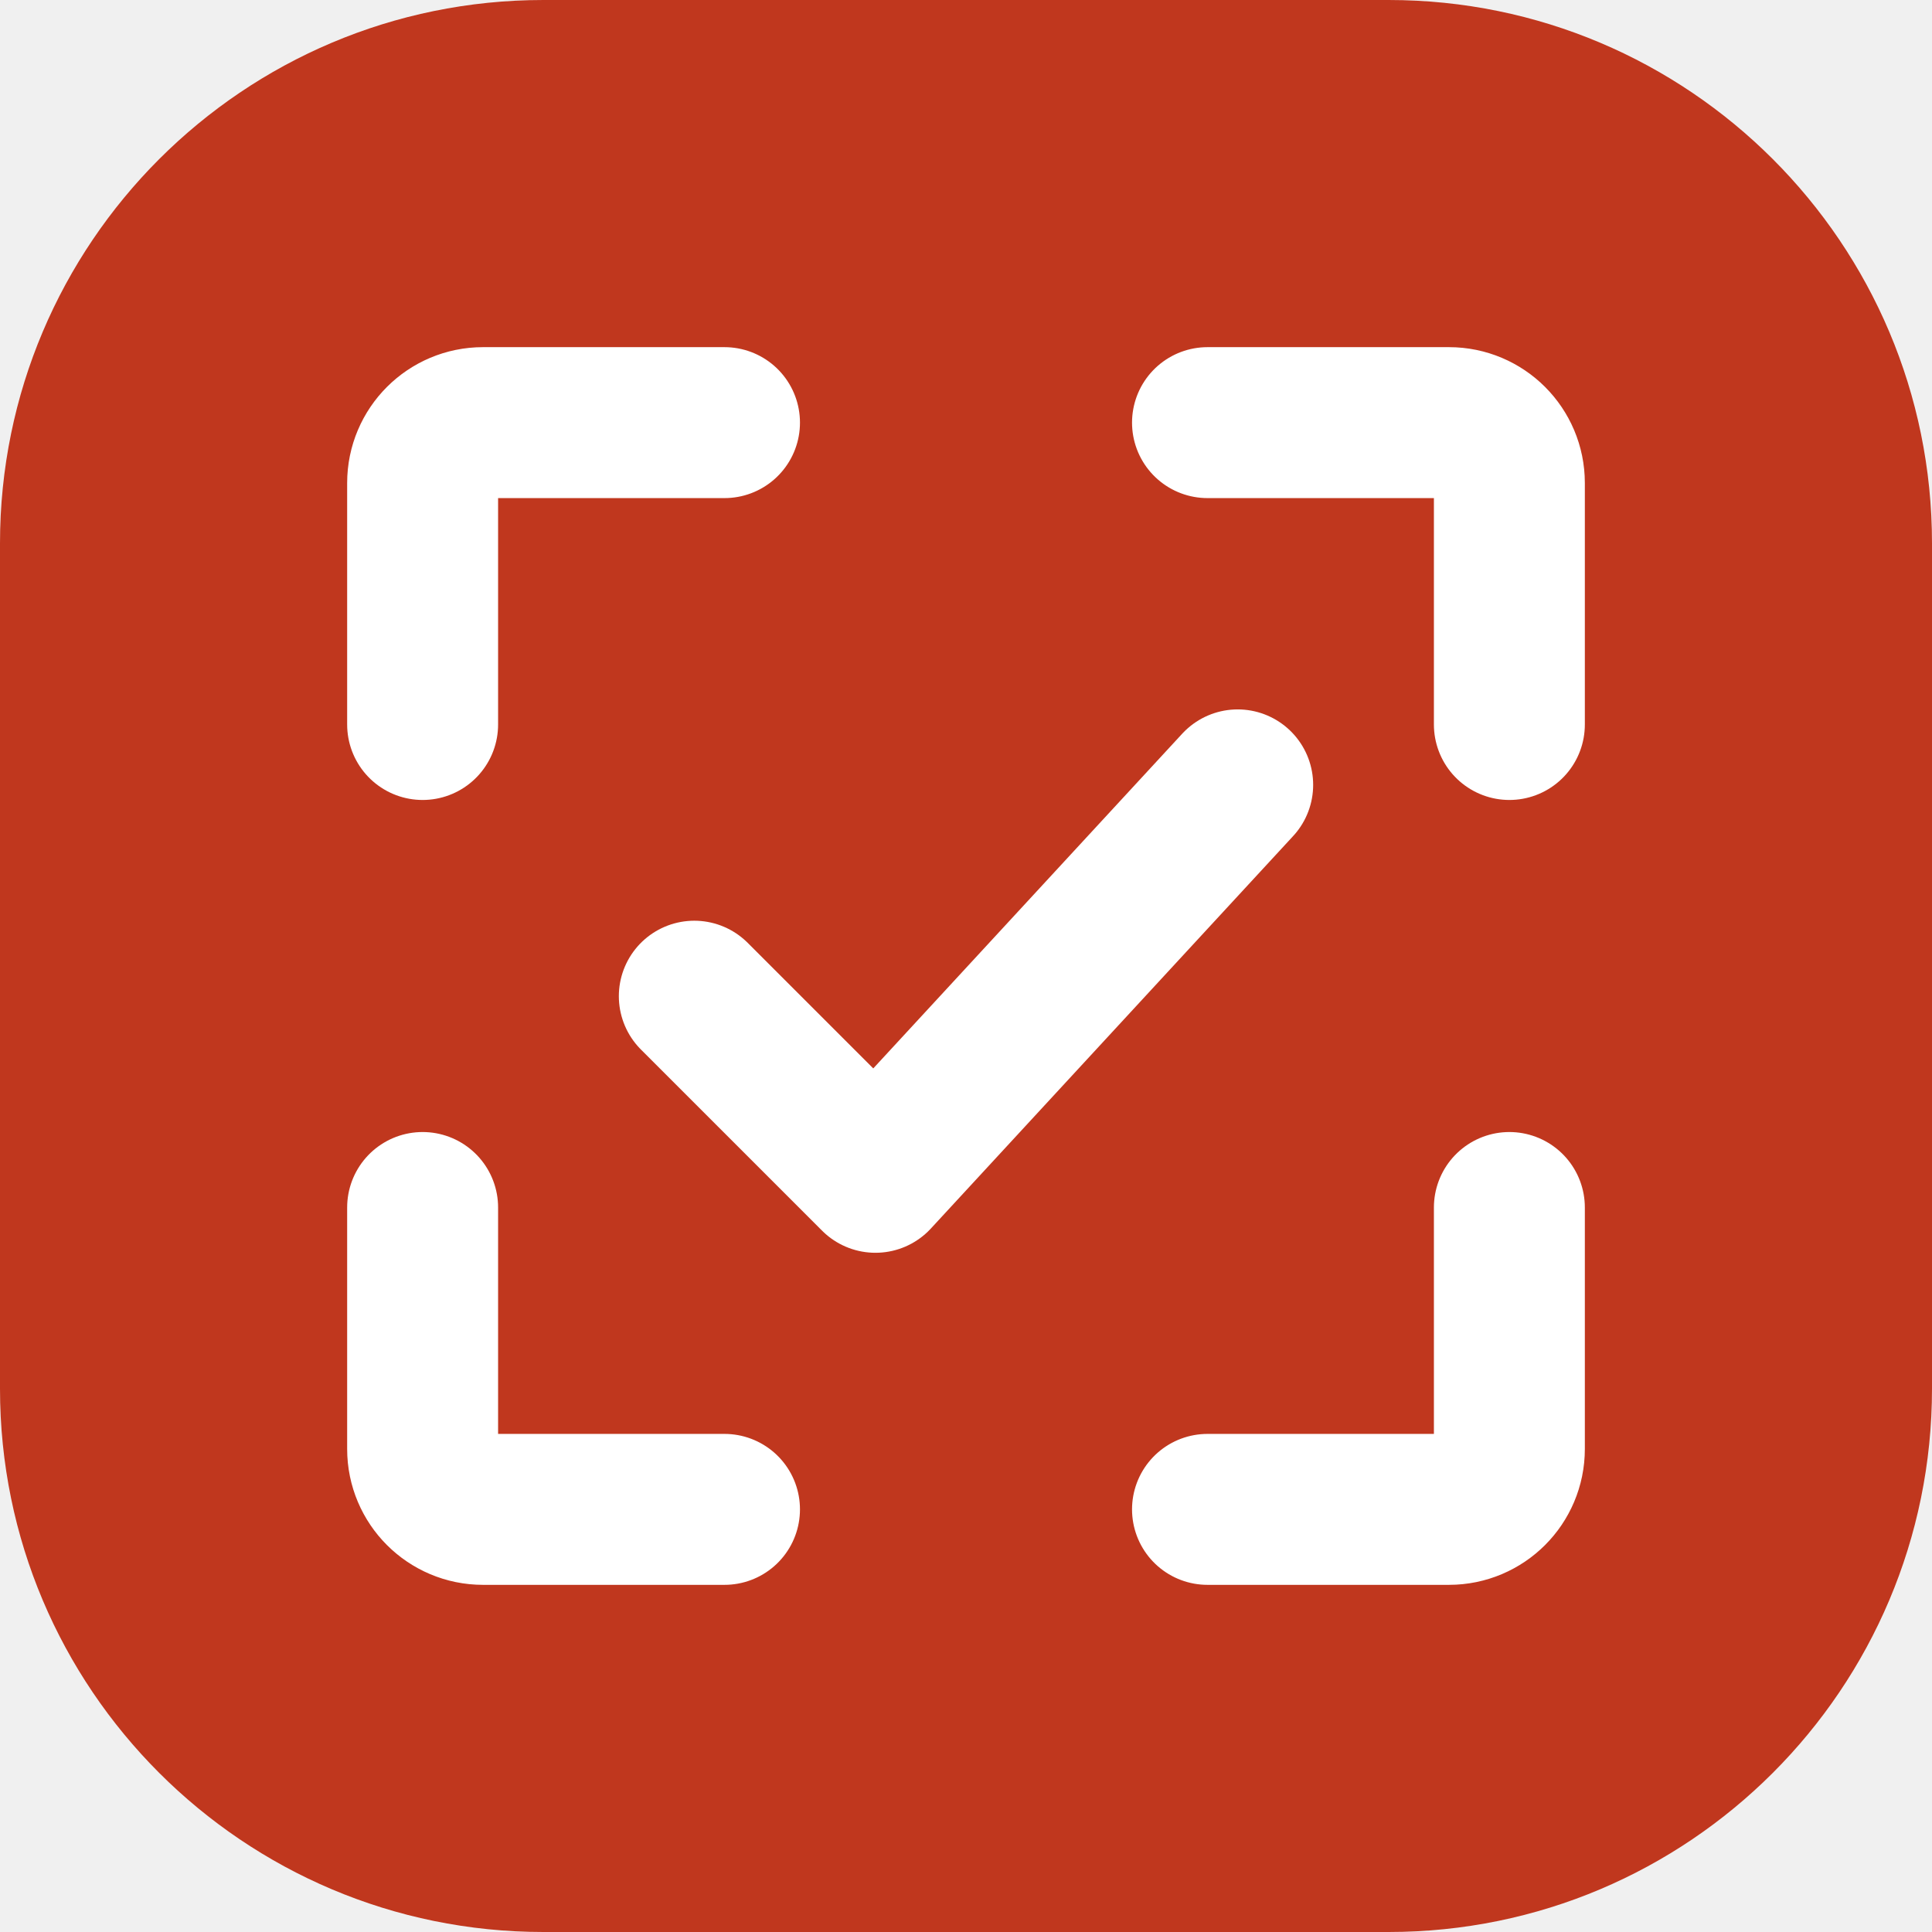
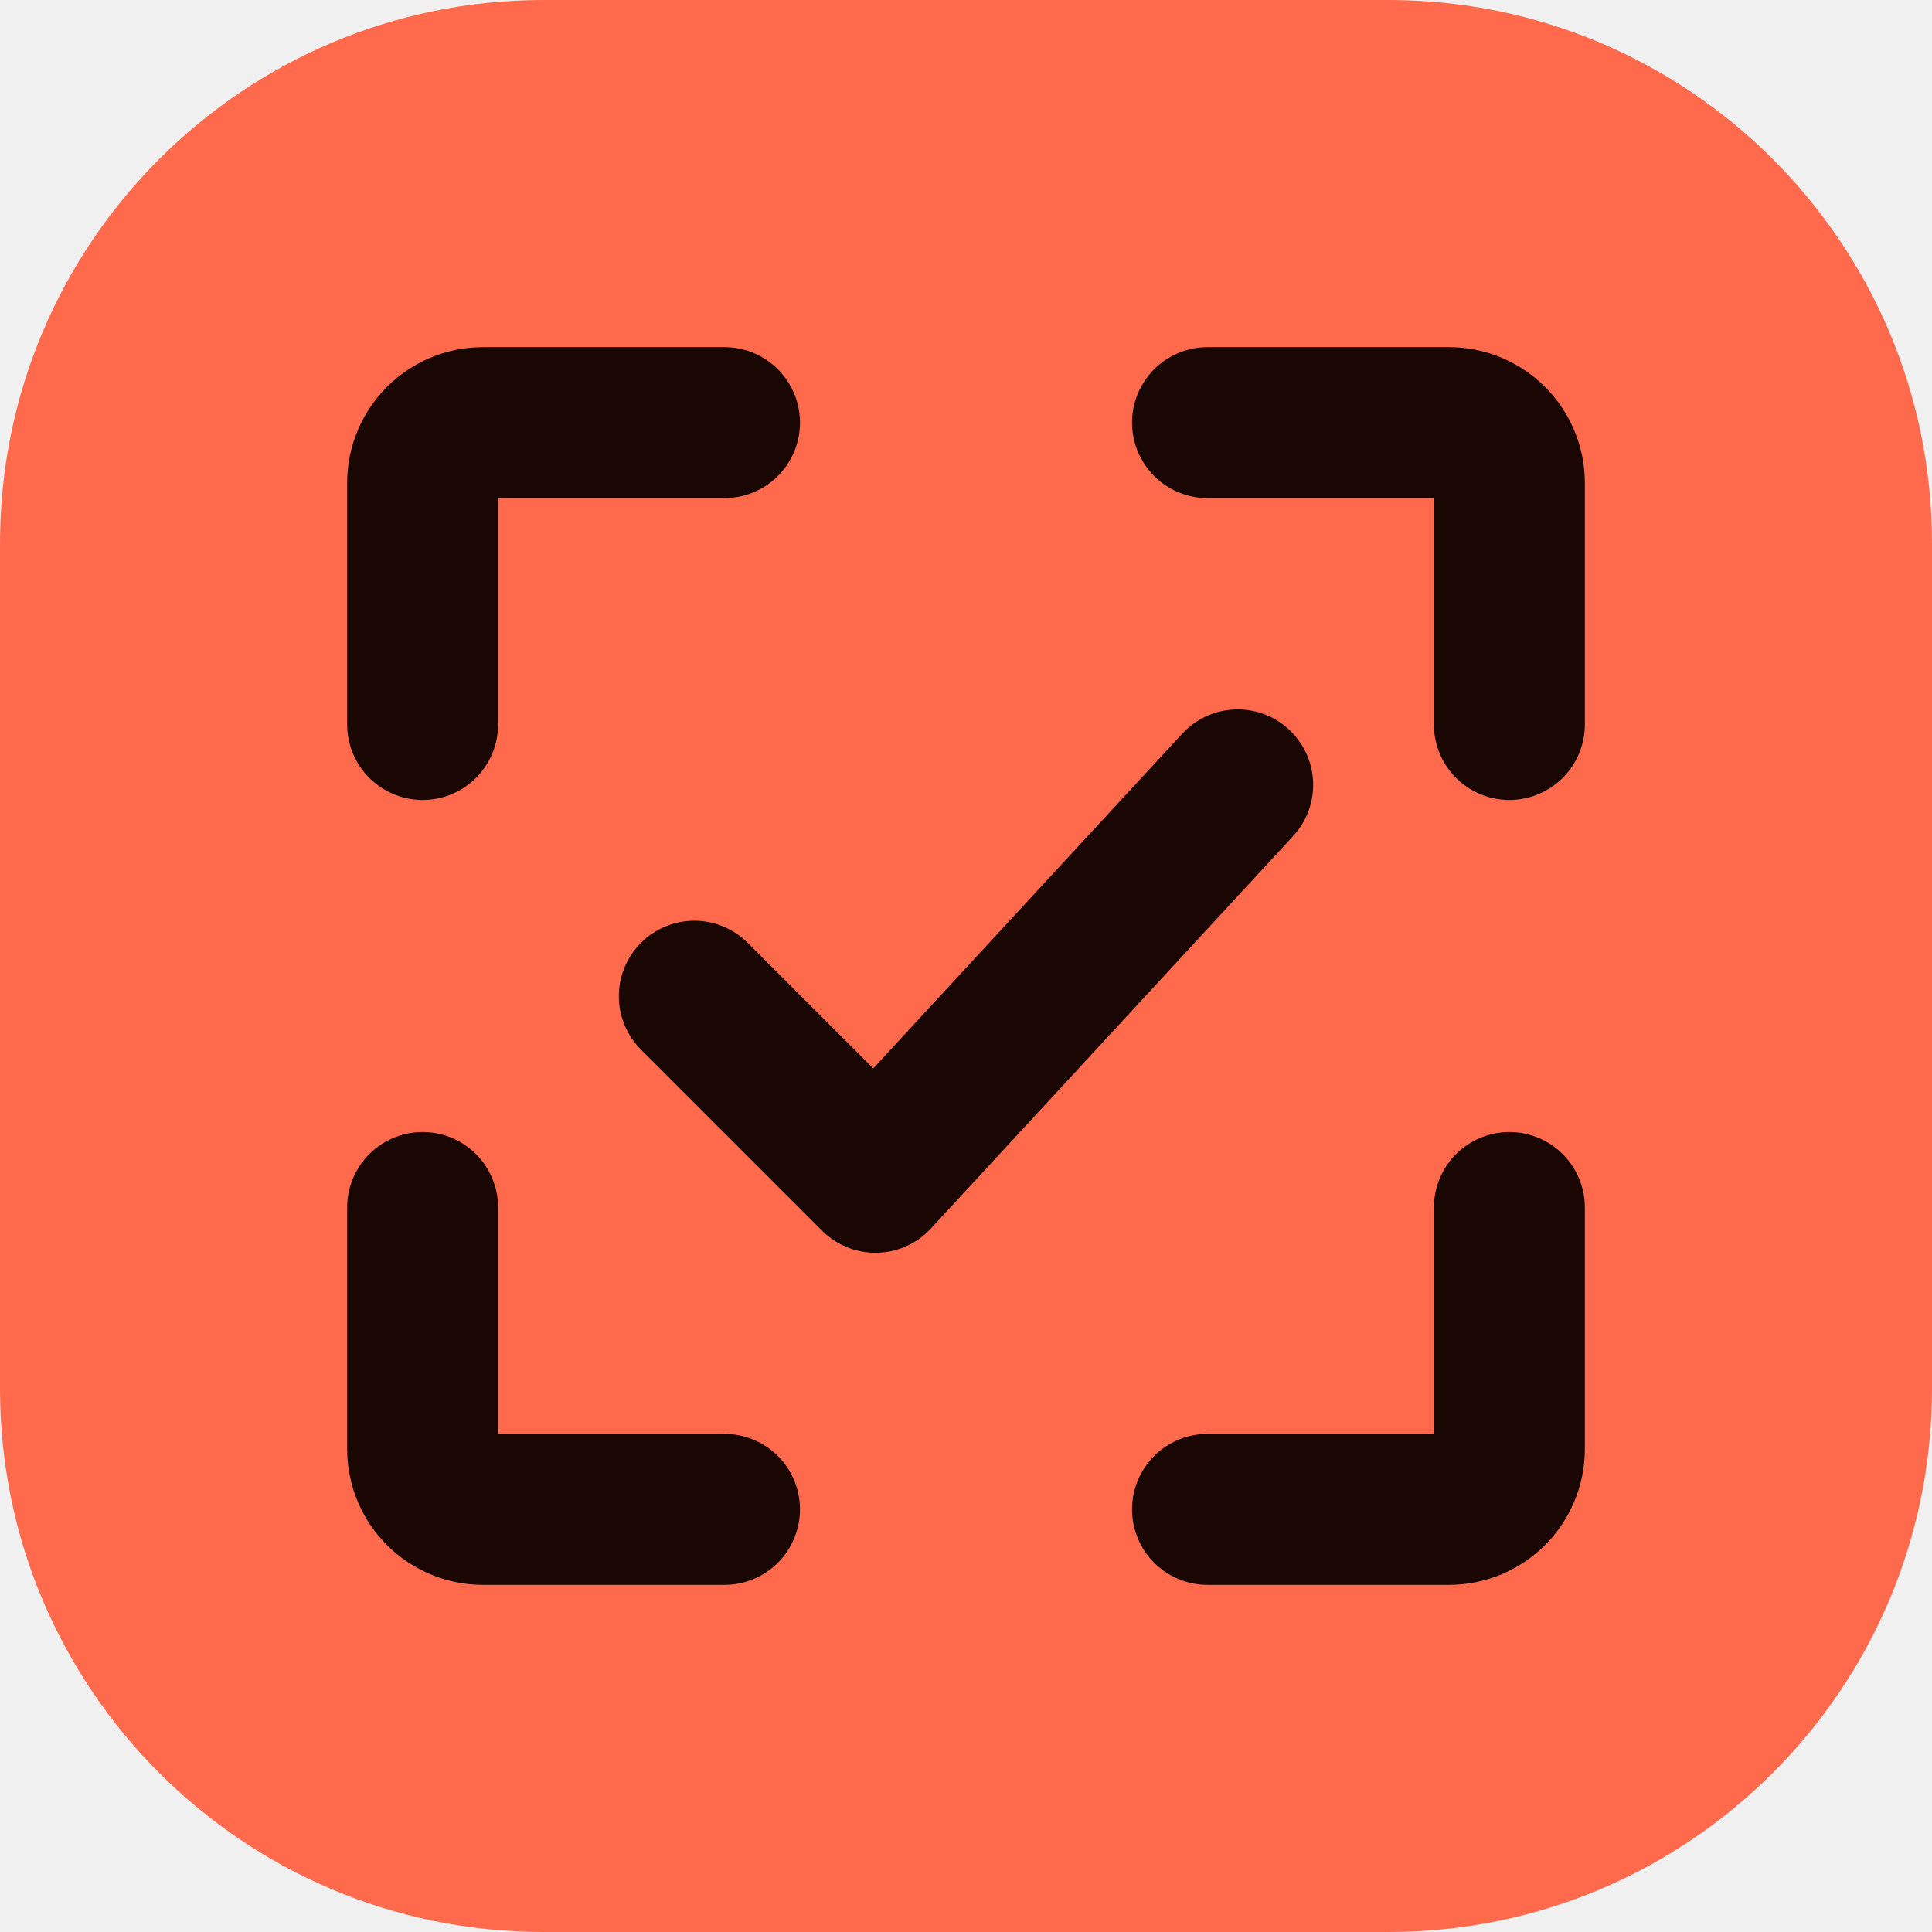
<svg xmlns="http://www.w3.org/2000/svg" viewBox="0 0 64 64" role="img" aria-label="Showproof">
-   <rect width="64" height="64" rx="18" fill="#C0371E" />
-   <g fill="none" stroke="#FFFFFF" stroke-width="5" stroke-linecap="round">
+   <rect width="64" height="64" rx="18" fill="#FF6A4D" />
+   <g fill="none" stroke="#1A0703" stroke-width="5" stroke-linecap="round">
    <path d="M14 24v-8a2 2 0 0 1 2-2h8" />
    <path d="M40 14h8a2 2 0 0 1 2 2v8" />
    <path d="M50 40v8a2 2 0 0 1-2 2h-8" />
    <path d="M24 50h-8a2 2 0 0 1-2-2v-8" />
    <path d="M23 33l6 6 12-13" stroke-linejoin="round" />
  </g>
</svg>
